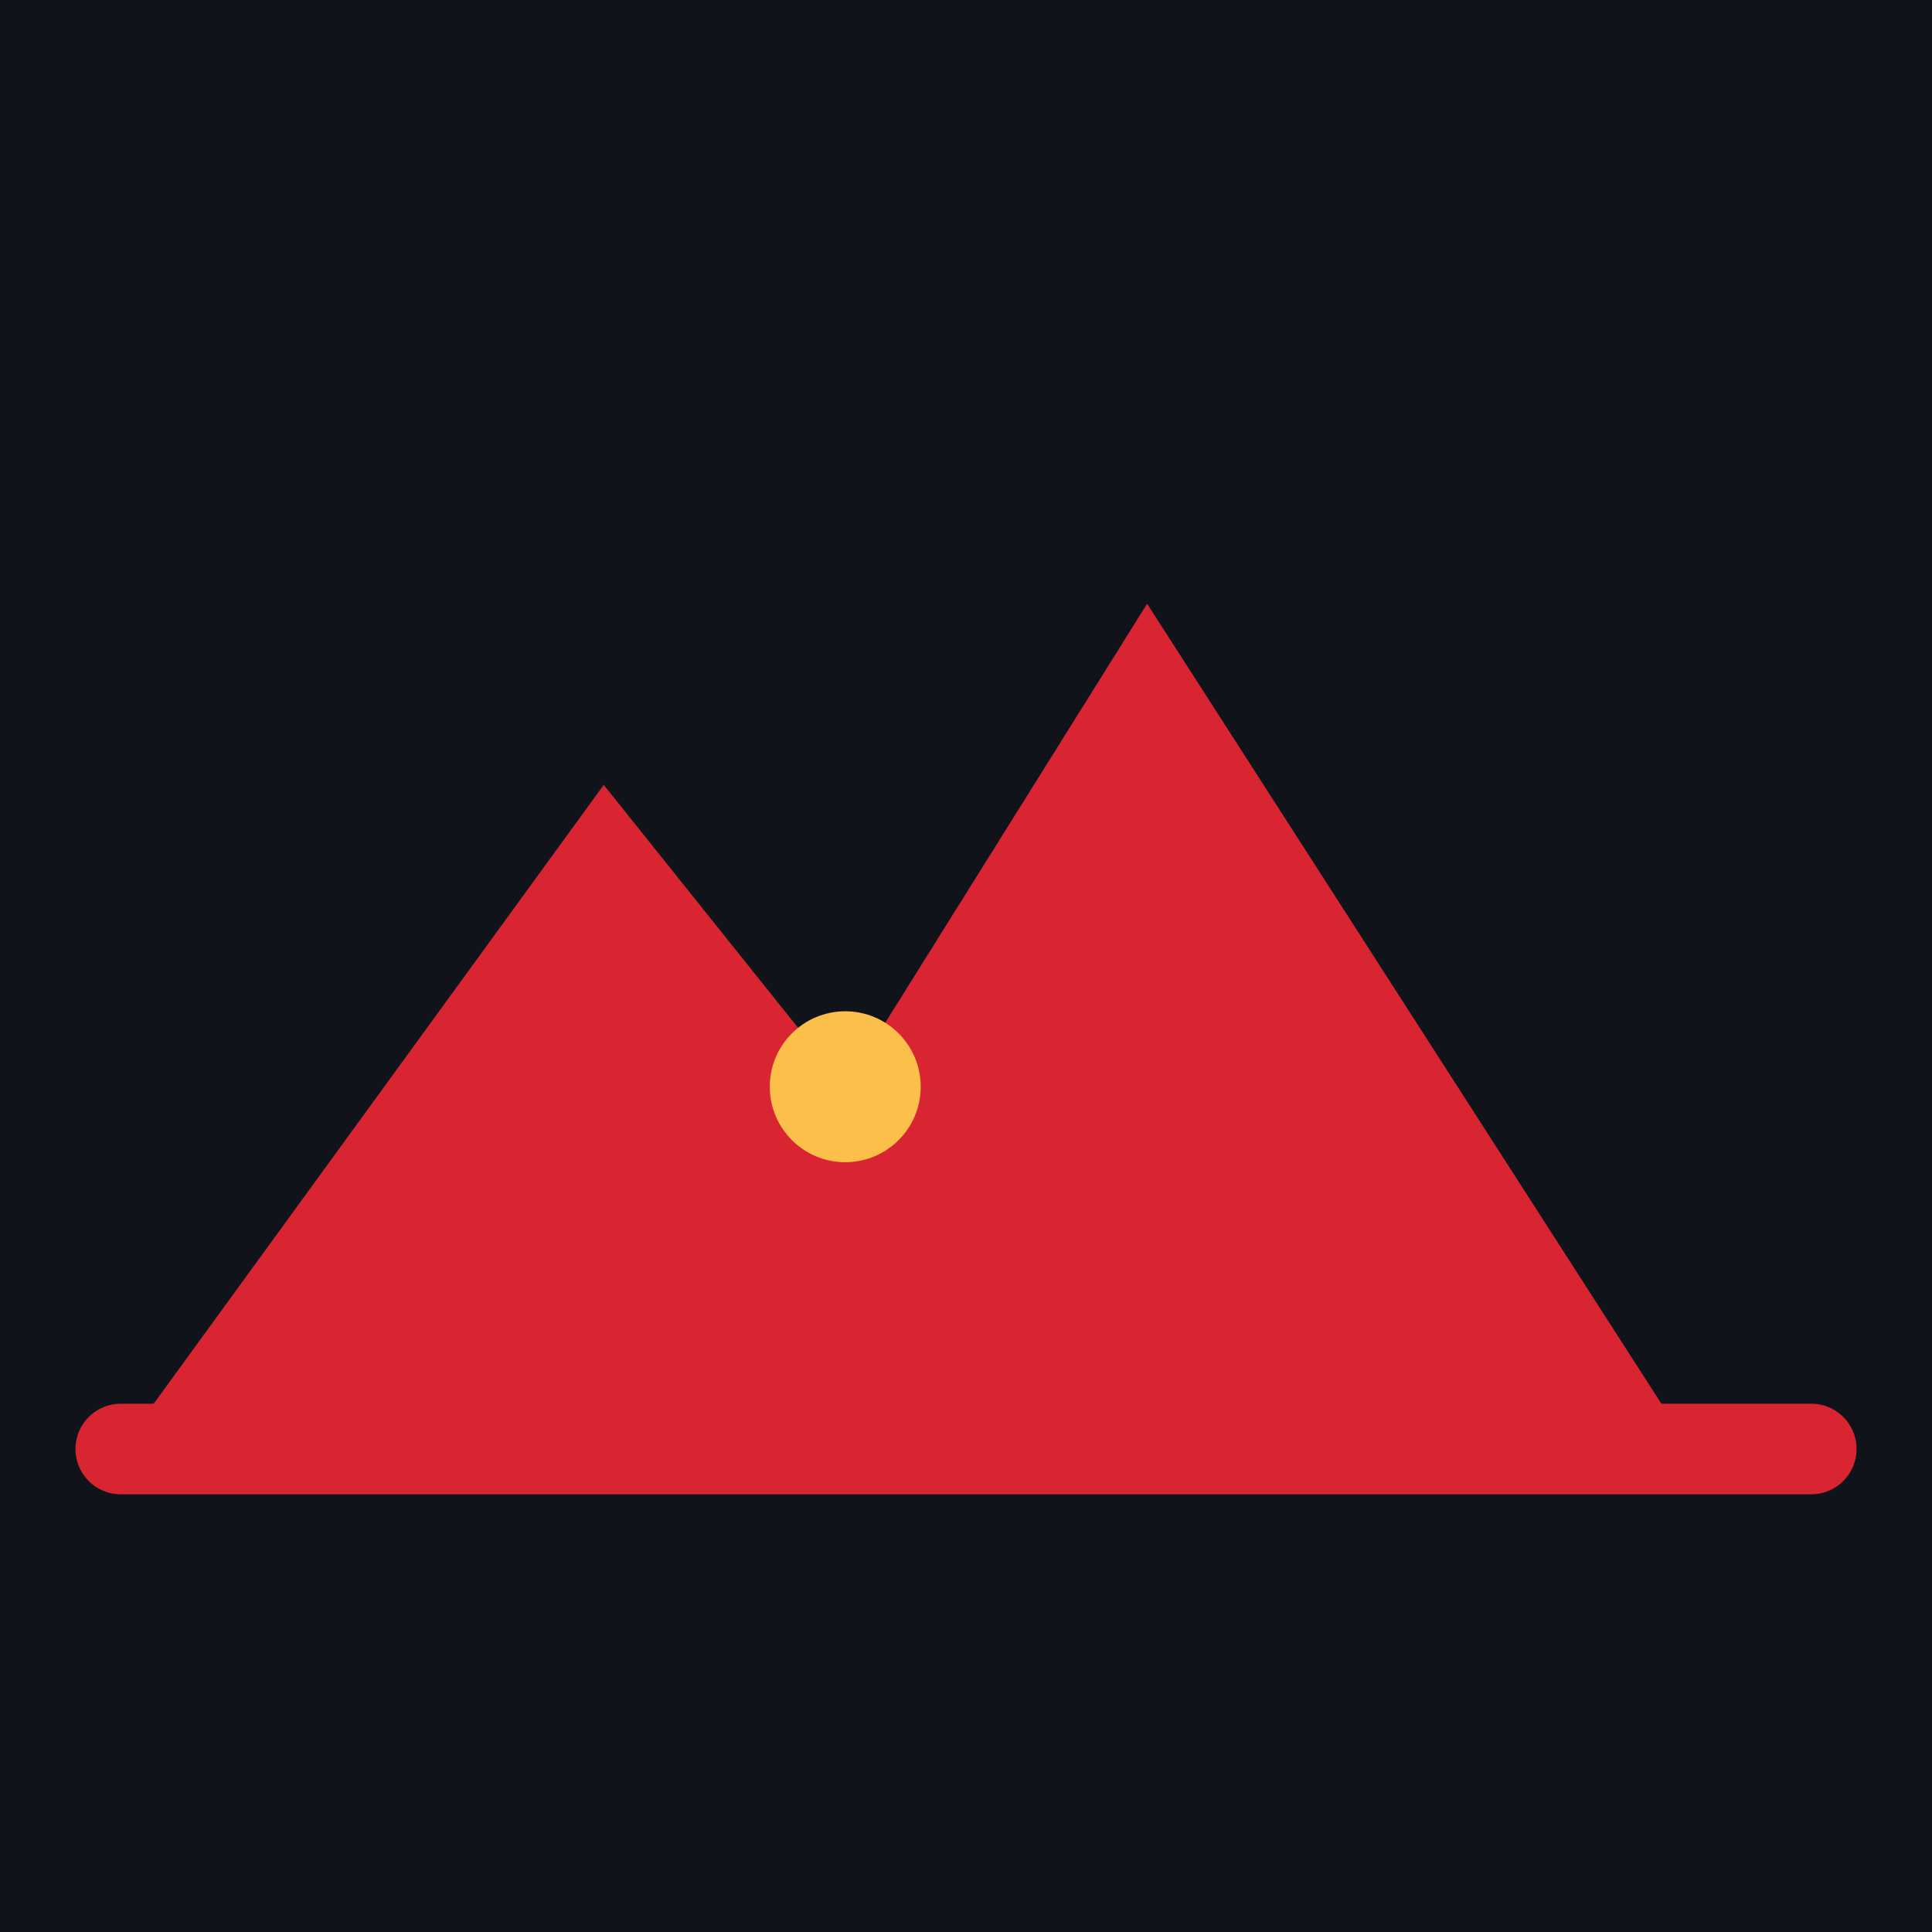
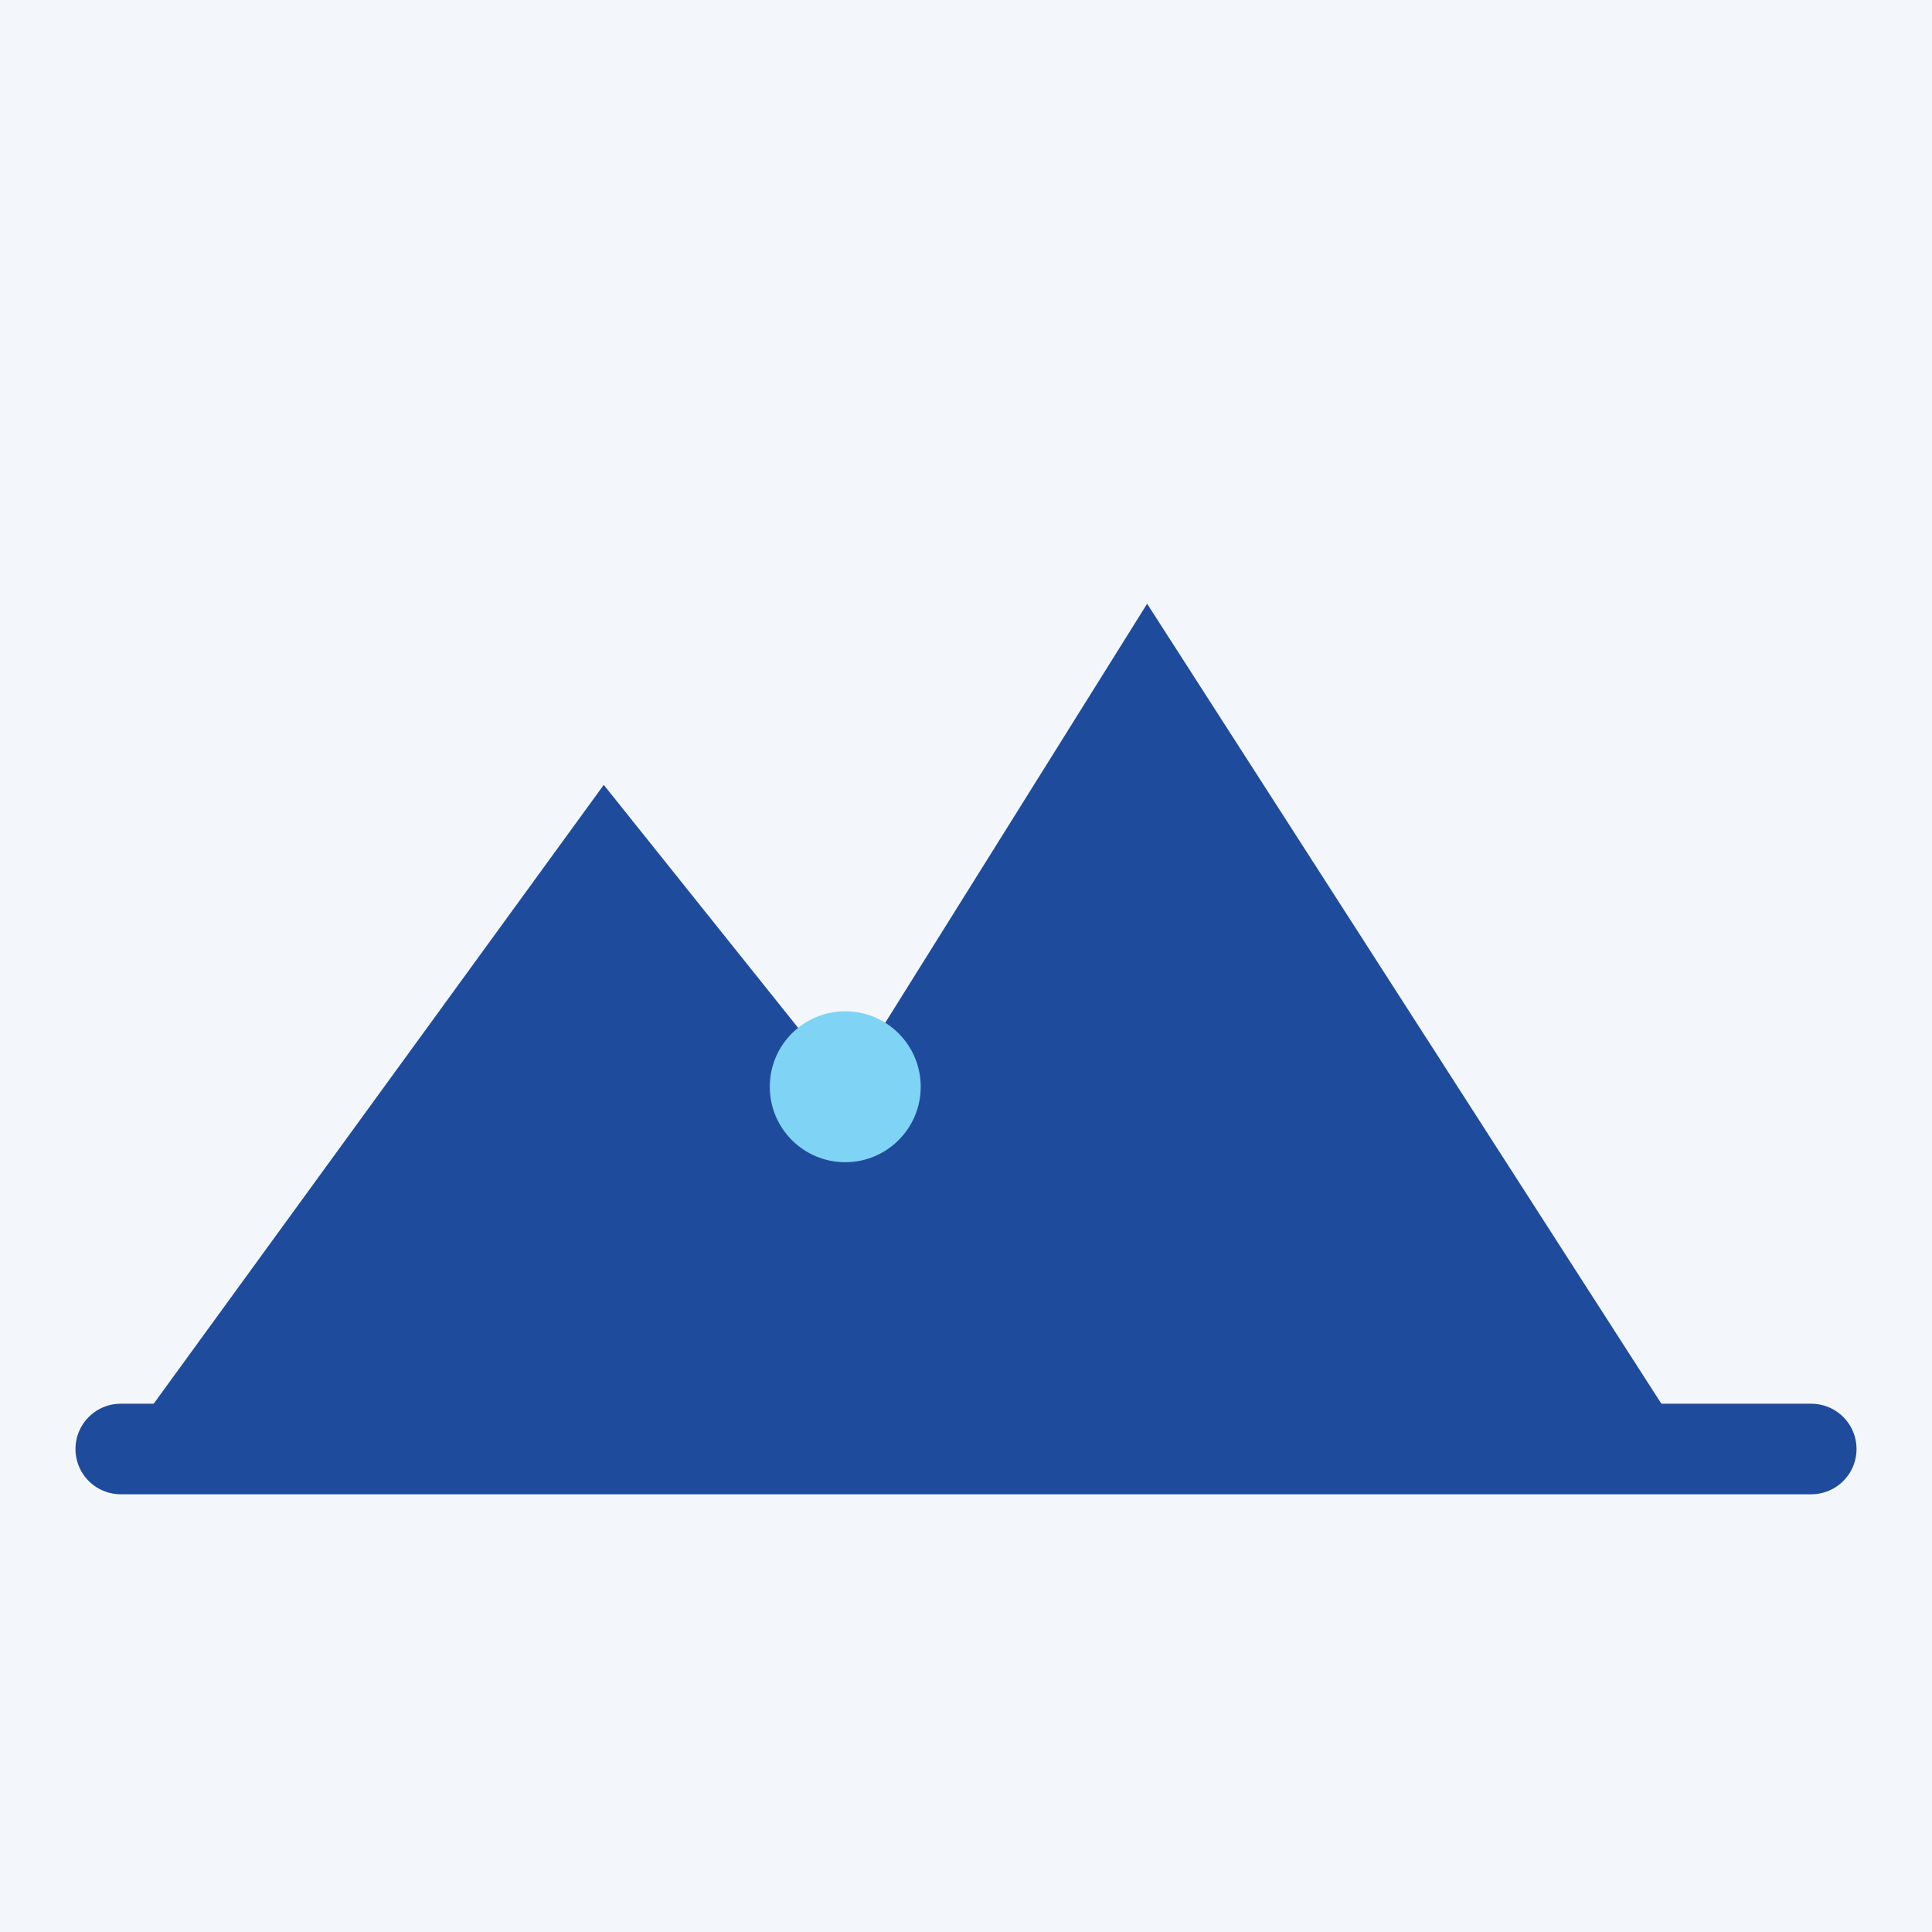
<svg xmlns="http://www.w3.org/2000/svg" viewBox="0 0 64 64">
-   <rect width="64" height="64" fill="#11131b" />
-   <path d="M4 48 L20 26 L28 36 L38 20 L56 48 Z" fill="#d92532" />
-   <path d="M4 48 L60 48" stroke="#d92532" stroke-width="3" stroke-linecap="round" />
-   <circle cx="28" cy="36" r="2.5" fill="#fcbf49" />
+   <rect width="64" height="64" fill="#f3f7fc" />
+   <path d="M4 48 L20 26 L28 36 L38 20 L56 48 Z" fill="#1f4b9c" />
+   <path d="M4 48 L60 48" stroke="#1f4b9c" stroke-width="3" stroke-linecap="round" />
+   <circle cx="28" cy="36" r="2.5" fill="#7fd3f4" />
</svg>
